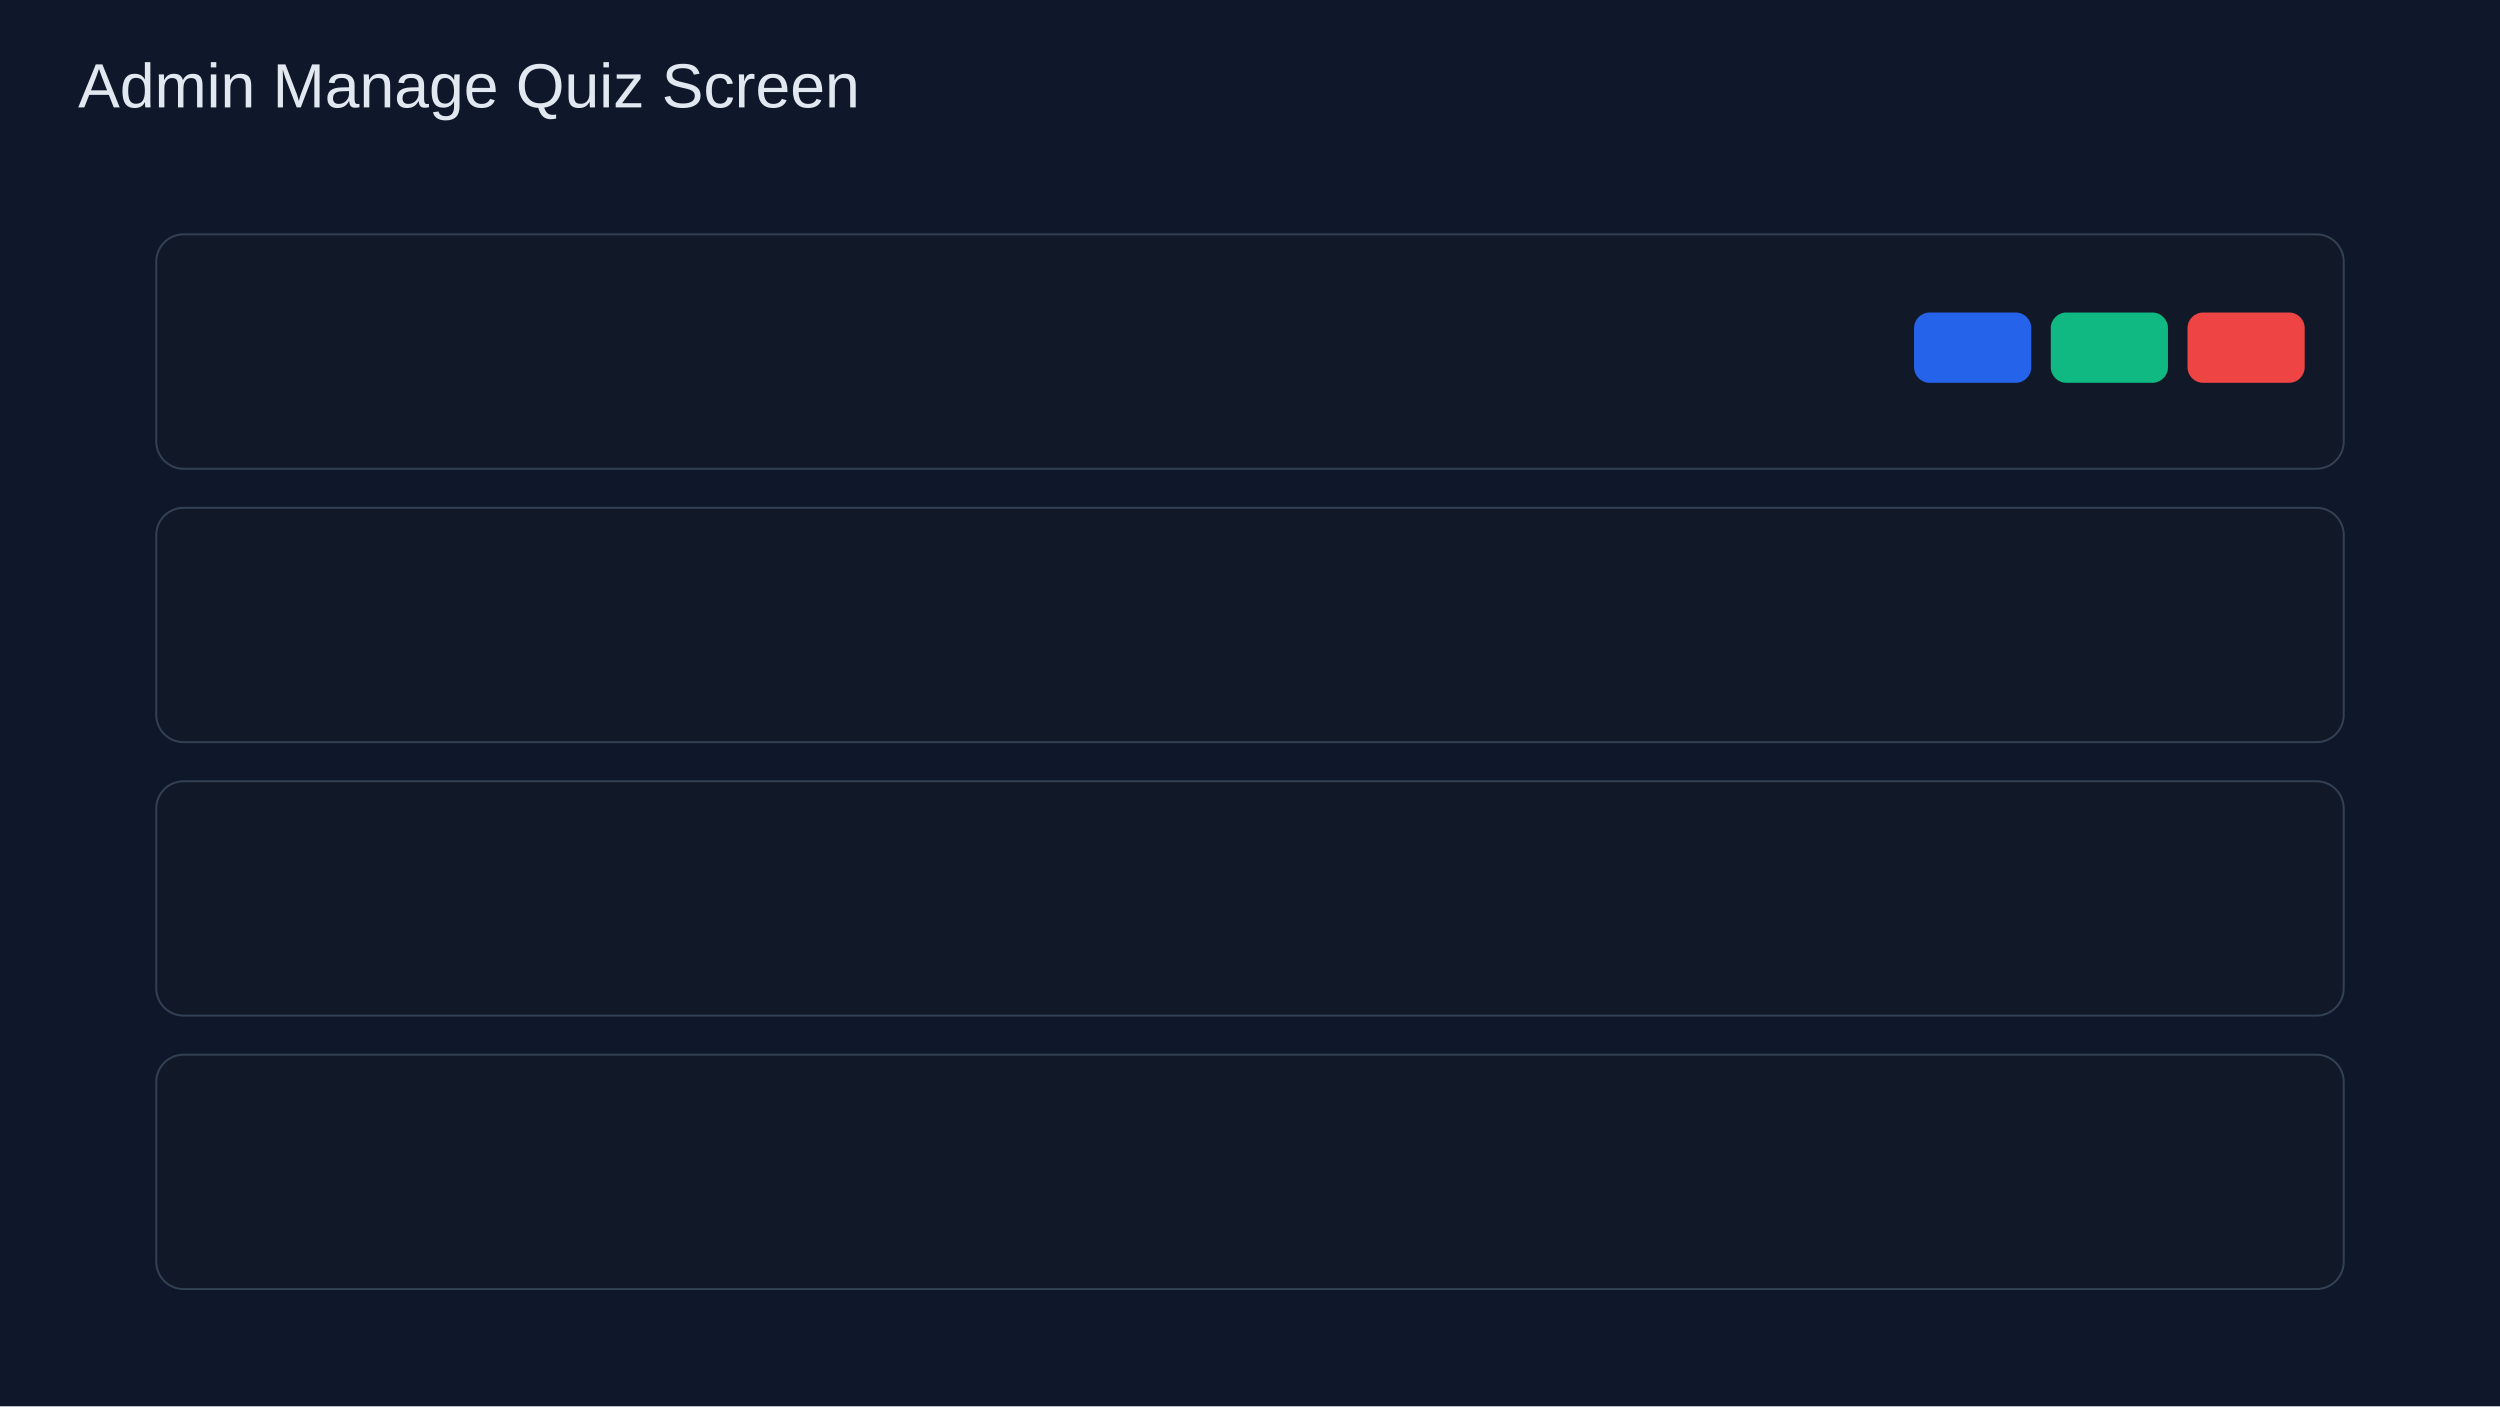
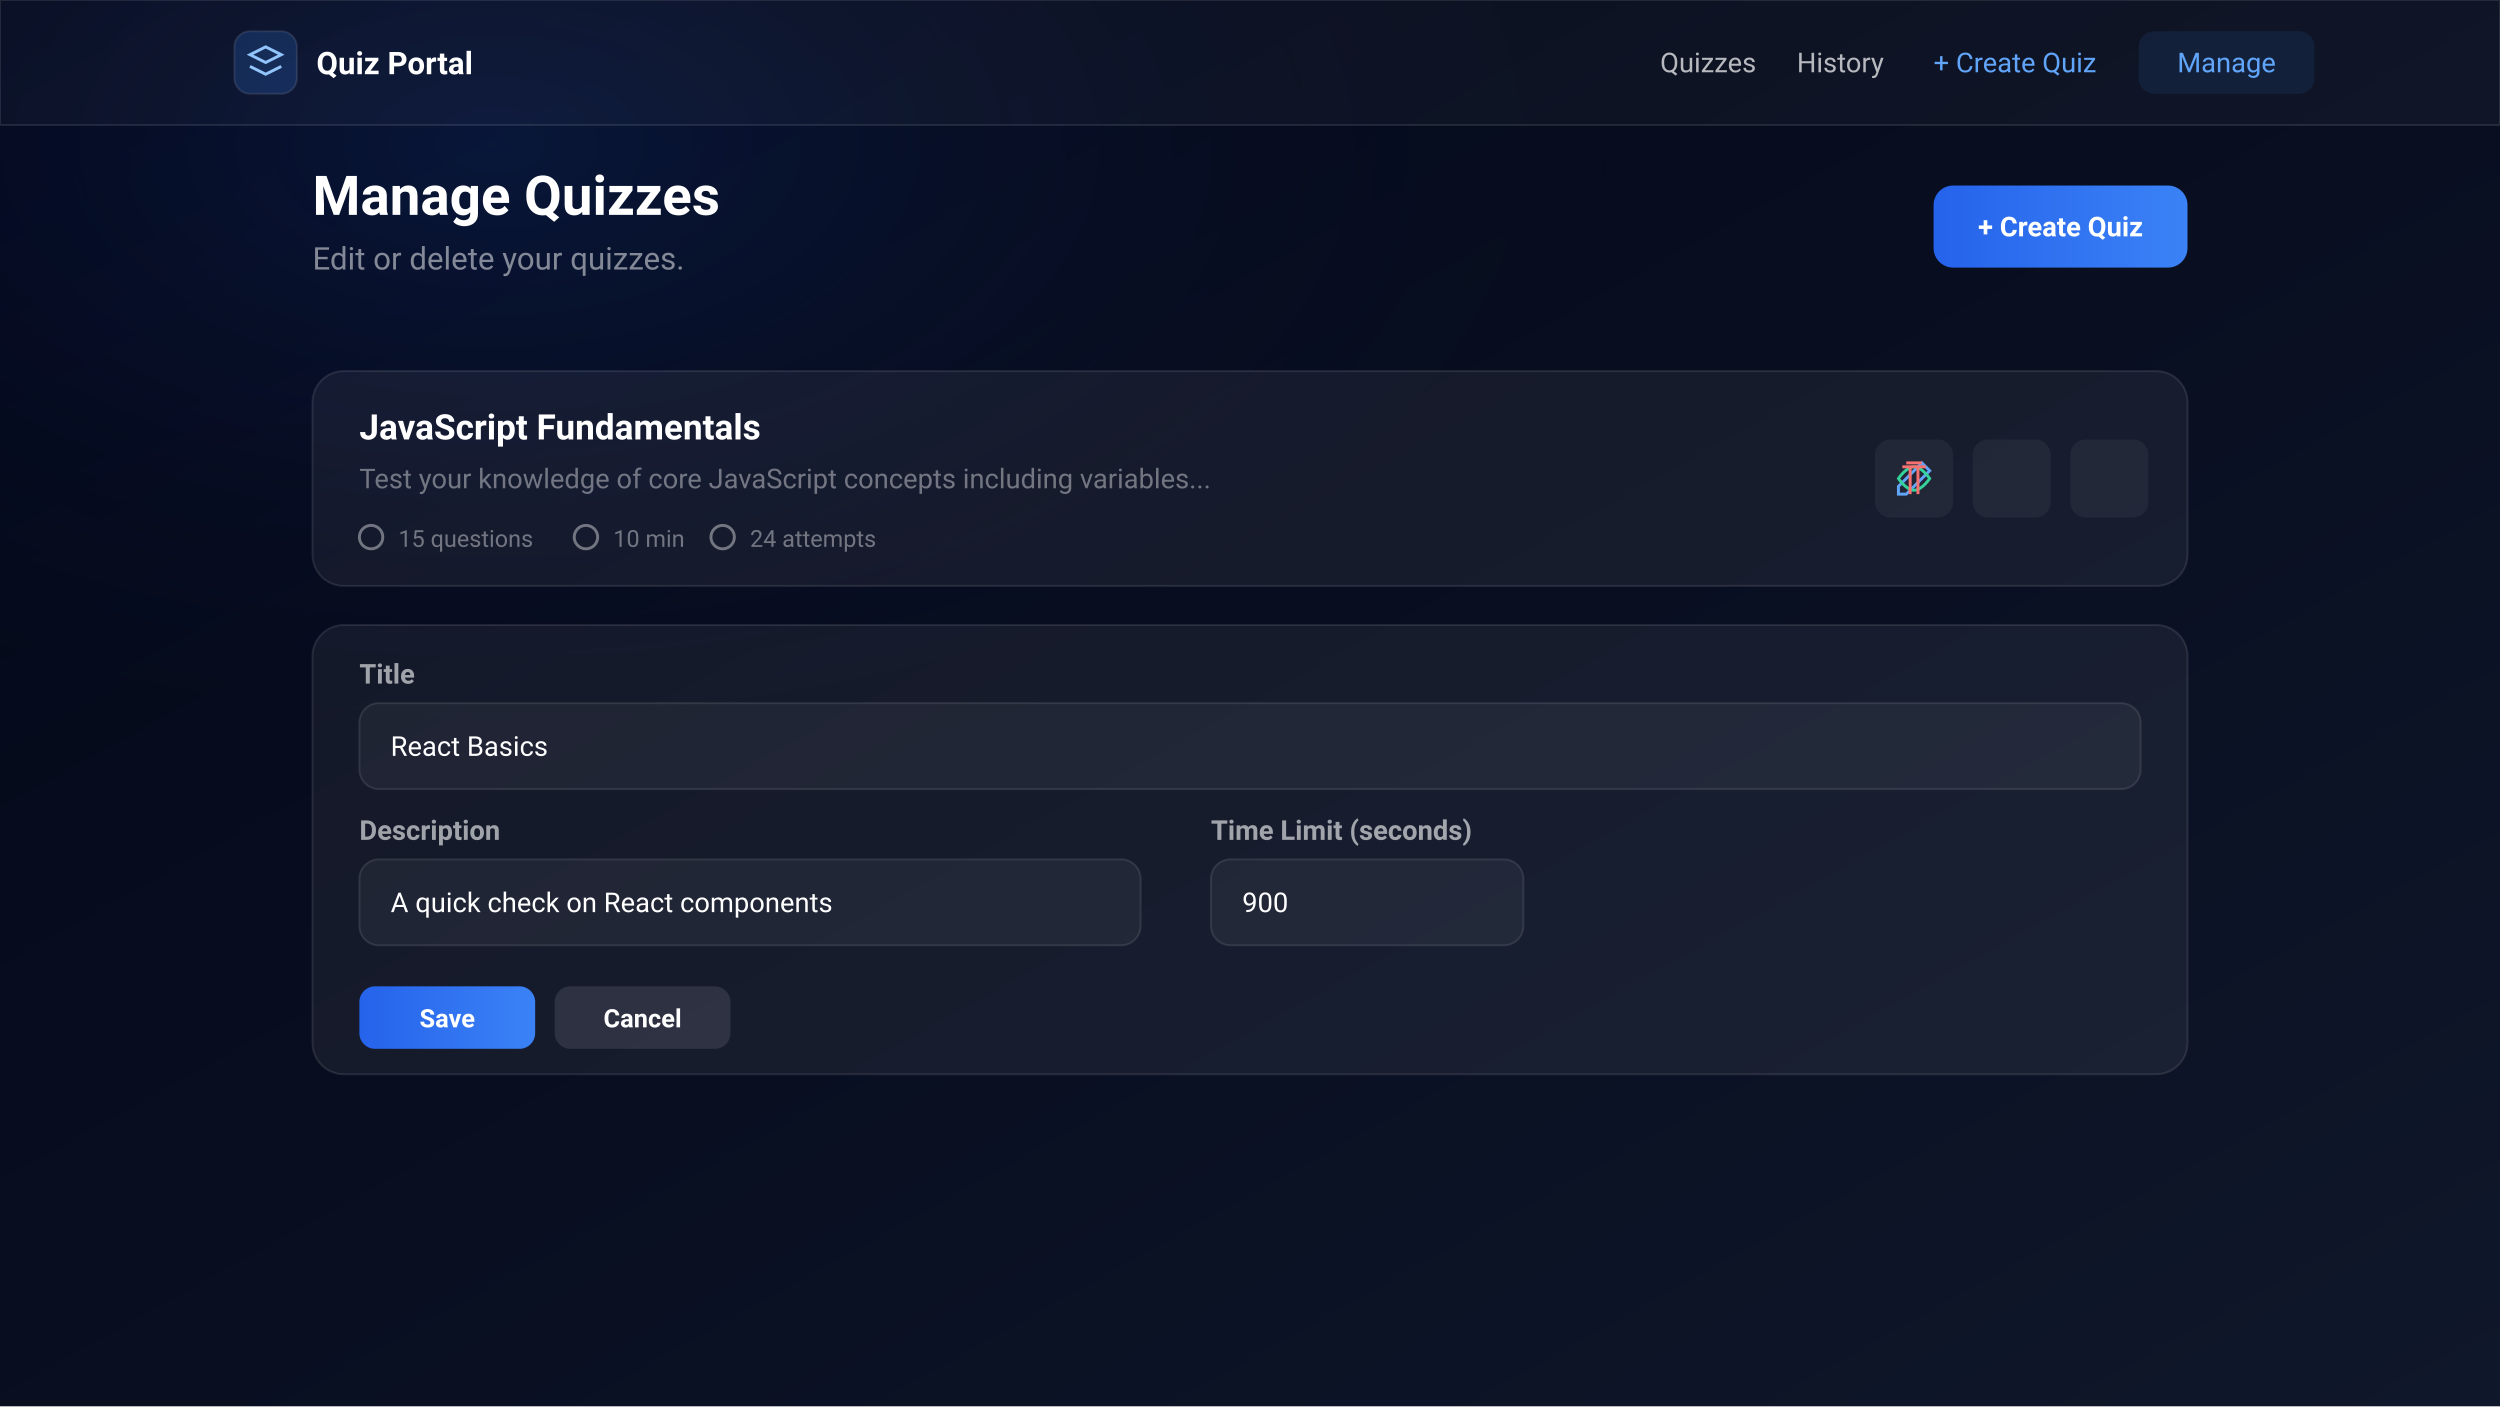
<svg xmlns="http://www.w3.org/2000/svg" width="1280" height="720" viewBox="0 0 1280 720">
-   <rect width="1280" height="720" fill="#0f172a" />
-   <text x="40" y="55" fill="#e2e8f0" font-size="32" font-family="Arial">Admin Manage Quiz Screen</text>
-   <rect x="80" y="120" width="1120" height="120" rx="14" fill="#111827" stroke="#334155" />
-   <rect x="80" y="260" width="1120" height="120" rx="14" fill="#111827" stroke="#334155" />
-   <rect x="80" y="400" width="1120" height="120" rx="14" fill="#111827" stroke="#334155" />
-   <rect x="80" y="540" width="1120" height="120" rx="14" fill="#111827" stroke="#334155" />
-   <rect x="980" y="160" width="60" height="36" rx="8" fill="#2563eb" />
-   <rect x="1050" y="160" width="60" height="36" rx="8" fill="#10b981" />
-   <rect x="1120" y="160" width="60" height="36" rx="8" fill="#ef4444" />
+   <defs>
+     <linearGradient id="bg" x1="0%" y1="0%" x2="100%" y2="100%">
+       <stop offset="0%" stop-color="#020617" />
+       <stop offset="100%" stop-color="#0f172a" />
+     </linearGradient>
+     <radialGradient id="topGlow" cx="20%" cy="10%" r="50%">
+       <stop offset="0%" stop-color="rgba(37, 99, 235, 0.15)" />
+       <stop offset="100%" stop-color="transparent" />
+     </radialGradient>
+     <linearGradient id="primaryBtn" x1="0%" y1="0%" x2="100%" y2="0%">
+       <stop offset="0%" stop-color="#2563eb" />
+       <stop offset="100%" stop-color="#3b82f6" />
+     </linearGradient>
+   </defs>
+   <style>
+     text { font-family: -apple-system, BlinkMacSystemFont, "Segoe UI", Roboto, Helvetica, Arial, sans-serif; }
+   </style>
+   <rect width="1280" height="720" fill="url(#bg)" />
+   <rect width="1280" height="720" fill="url(#topGlow)" />
+   <rect x="0" y="0" width="1280" height="64" fill="rgba(255,255,255,0.03)" stroke="rgba(255,255,255,0.1)" stroke-width="1" />
+   <g transform="translate(120, 16)">
+     <rect x="0" y="0" width="32" height="32" rx="8" fill="rgba(59, 130, 246, 0.2)" stroke="rgba(255,255,255,0.1)" stroke-width="1" />
+     <path d="M16 8 L8 12 L16 16 L24 12 Z" fill="none" stroke="#93c5fd" stroke-width="1.5" />
+     <path d="M8 18 L16 22 L24 18" fill="none" stroke="#93c5fd" stroke-width="1.5" />
+     <text x="42" y="22" fill="white" font-size="16" font-weight="bold">Quiz Portal</text>
+   </g>
+   <g transform="translate(850, 16)">
+     <text x="0" y="21" fill="rgba(255,255,255,0.7)" font-size="14">Quizzes</text>
+     <text x="70" y="21" fill="rgba(255,255,255,0.7)" font-size="14">History</text>
+     <text x="140" y="21" fill="#60a5fa" font-size="14">+ Create Quiz</text>
+     <rect x="245" y="0" width="90" height="32" rx="8" fill="rgba(59, 130, 246, 0.1)" />
+     <text x="290" y="21" fill="#60a5fa" font-size="14" text-anchor="middle">Manage</text>
+   </g>
+   <g transform="translate(160, 110)">
+     <text x="0" y="0" fill="white" font-size="28" font-weight="bold">Manage Quizzes</text>
+     <text x="0" y="28" fill="rgba(255,255,255,0.5)" font-size="16">Edit or delete your quizzes.</text>
+     <rect x="830" y="-15" width="130" height="42" rx="10" fill="url(#primaryBtn)" />
+     <text x="895" y="11" fill="white" font-size="14" font-weight="bold" text-anchor="middle">+ Create Quiz</text>
+     <g transform="translate(0, 80)">
+       <rect x="0" y="0" width="960" height="110" rx="16" fill="rgba(255,255,255,0.055)" stroke="rgba(255,255,255,0.1)" stroke-width="1" />
+       <text x="24" y="35" fill="white" font-size="18" font-weight="bold">JavaScript Fundamentals</text>
+       <text x="24" y="60" fill="rgba(255,255,255,0.4)" font-size="14">Test your knowledge of core JavaScript concepts including variables...</text>
+       <circle cx="30" cy="85" r="6" fill="none" stroke="rgba(255,255,255,0.4)" stroke-width="1.5" />
+       <text x="44" y="90" fill="rgba(255,255,255,0.4)" font-size="12">15 questions</text>
+       <circle cx="140" cy="85" r="6" fill="none" stroke="rgba(255,255,255,0.4)" stroke-width="1.5" />
+       <text x="154" y="90" fill="rgba(255,255,255,0.4)" font-size="12">10 min</text>
+       <circle cx="210" cy="85" r="6" fill="none" stroke="rgba(255,255,255,0.4)" stroke-width="1.5" />
+       <text x="224" y="90" fill="rgba(255,255,255,0.4)" font-size="12">24 attempts</text>
+       <g transform="translate(800, 35)">
+         <rect x="0" y="0" width="40" height="40" rx="8" fill="rgba(255,255,255,0.05)" />
+         <path d="M12 28 L16 28 L28 16 L24 12 L12 24 Z" fill="none" stroke="#60a5fa" stroke-width="1.5" />
+         <rect x="50" y="0" width="40" height="40" rx="8" fill="rgba(255,255,255,0.05)" />
+         <path d="M12 20 C12 20 16 14 20 14 C24 14 28 20 28 20 C28 20 24 26 20 26 C16 26 12 20 12 20 Z" fill="none" stroke="#34d399" stroke-width="1.5" />
+         <rect x="100" y="0" width="40" height="40" rx="8" fill="rgba(255,255,255,0.05)" />
+         <path d="M14 14 L26 14 M18 14 L18 28 M22 14 L22 28 M16 12 L24 12" fill="none" stroke="#f87171" stroke-width="1.5" />
+       </g>
+     </g>
+     <g transform="translate(0, 210)">
+       <rect x="0" y="0" width="960" height="230" rx="16" fill="rgba(255,255,255,0.055)" stroke="rgba(255,255,255,0.1)" stroke-width="1" />
+       <text x="24" y="30" fill="rgba(255,255,255,0.6)" font-size="14" font-weight="bold">Title</text>
+       <rect x="24" y="40" width="912" height="44" rx="10" fill="rgba(255,255,255,0.05)" stroke="rgba(255,255,255,0.1)" stroke-width="1" />
+       <text x="40" y="67" fill="white" font-size="14">React Basics</text>
+       <text x="24" y="110" fill="rgba(255,255,255,0.6)" font-size="14" font-weight="bold">Description</text>
+       <rect x="24" y="120" width="400" height="44" rx="10" fill="rgba(255,255,255,0.05)" stroke="rgba(255,255,255,0.1)" stroke-width="1" />
+       <text x="40" y="147" fill="white" font-size="14">A quick check on React components</text>
+       <text x="460" y="110" fill="rgba(255,255,255,0.6)" font-size="14" font-weight="bold">Time Limit (seconds)</text>
+       <rect x="460" y="120" width="160" height="44" rx="10" fill="rgba(255,255,255,0.05)" stroke="rgba(255,255,255,0.1)" stroke-width="1" />
+       <text x="476" y="147" fill="white" font-size="14">900</text>
+       <g transform="translate(24, 185)">
+         <rect x="0" y="0" width="90" height="32" rx="8" fill="url(#primaryBtn)" />
+         <text x="45" y="21" fill="white" font-size="13" font-weight="bold" text-anchor="middle">Save</text>
+         <rect x="100" y="0" width="90" height="32" rx="8" fill="rgba(255,255,255,0.1)" />
+         <text x="145" y="21" fill="white" font-size="13" font-weight="bold" text-anchor="middle">Cancel</text>
+       </g>
+     </g>
+   </g>
</svg>
